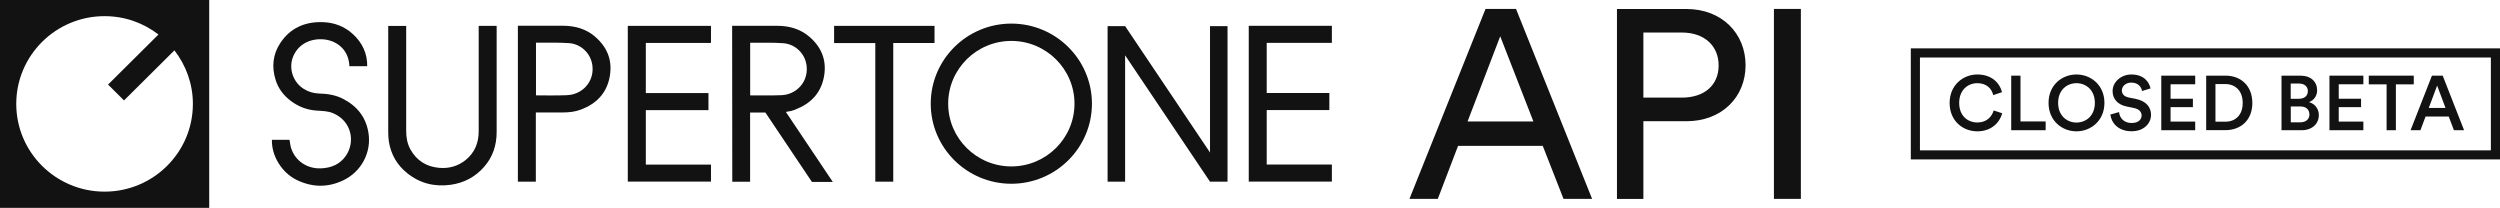
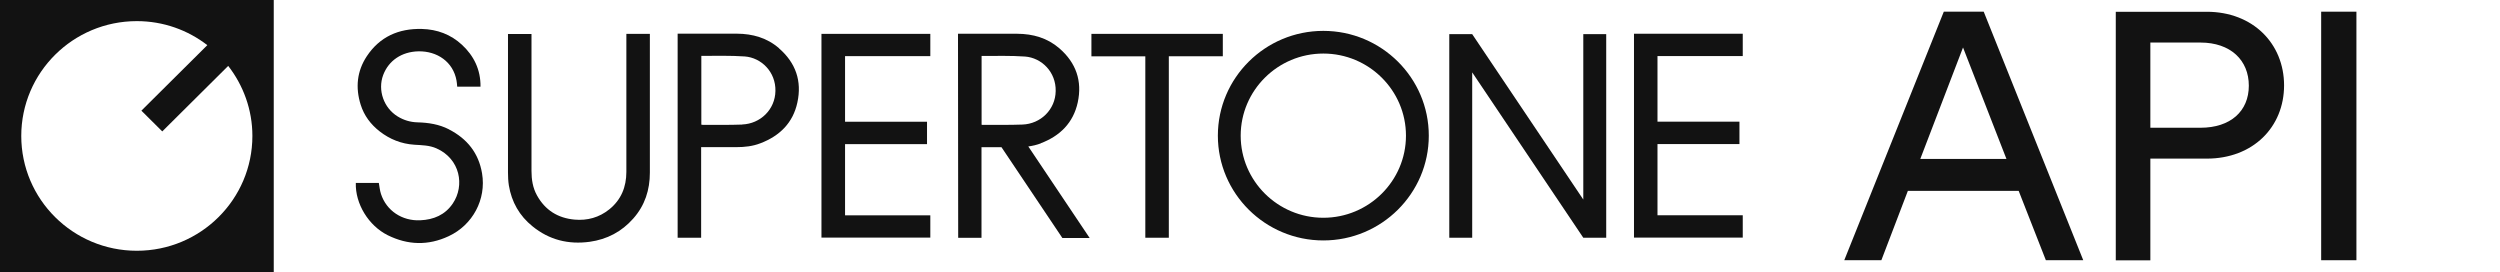
- <svg xmlns="http://www.w3.org/2000/svg" width="878" height="73" viewBox="0 0 878 73" fill="none">
+ <svg xmlns="http://www.w3.org/2000/svg" width="671" height="73" viewBox="0 0 671 73" fill="none">
  <path d="M0 73H73.476V0H0V73ZM36.725 5.671C43.867 5.671 50.409 8.079 55.648 12.119L37.95 29.702L43.554 35.27L61.252 17.687C65.292 22.892 67.742 29.418 67.742 36.487C67.742 53.501 53.849 67.303 36.725 67.303C19.601 67.303 5.708 53.501 5.708 36.487C5.708 19.474 19.601 5.671 36.725 5.671Z" fill="#121212" />
  <path d="M168.117 9.999C168.117 22.041 168.117 34.082 168.117 46.123C168.117 50.163 166.735 53.607 163.53 56.197C160.819 58.372 157.665 59.253 154.198 58.942C149.715 58.528 146.327 56.404 144.138 52.468C142.991 50.422 142.652 48.169 142.652 45.865C142.652 33.978 142.652 22.066 142.652 10.18V9.119H136.344V9.921C136.344 22.041 136.344 34.16 136.344 46.279C136.344 47.444 136.396 48.609 136.579 49.775C137.309 54.203 139.42 57.932 142.939 60.755C147.396 64.38 152.556 65.675 158.264 64.898C162.93 64.251 166.866 62.179 169.967 58.657C173.095 55.135 174.424 50.966 174.424 46.331V9.093H168.117V9.999Z" fill="#121212" />
  <path d="M120.471 34.702C117.839 33.355 114.998 32.915 112.052 32.838C110.15 32.786 108.377 32.268 106.735 31.258C103.008 28.979 101.314 24.214 102.851 20.123C104.311 16.264 107.804 13.882 112.287 13.778C117.317 13.675 121.644 16.601 122.53 21.625C122.634 22.143 122.661 22.686 122.713 23.256H128.968C129.02 18.698 127.196 14.995 123.99 12.018C120.992 9.247 117.343 7.874 113.225 7.771C106.996 7.615 101.913 9.868 98.447 15.099C95.788 19.113 95.371 23.541 96.805 28.099C97.717 31.025 99.489 33.381 101.913 35.272C104.65 37.395 107.726 38.612 111.218 38.845C113.225 38.975 115.258 38.975 117.161 39.83C123.521 42.652 124.798 49.825 121.514 54.642C119.455 57.672 116.405 58.966 112.808 59.122C107.934 59.355 103.712 56.558 102.252 52.052C101.939 51.094 101.861 50.084 101.679 49.1H95.501C95.319 54.668 98.916 60.572 104.076 63.136C109.472 65.803 114.945 65.958 120.419 63.395C126.883 60.391 130.558 53.502 129.385 46.536C128.473 41.098 125.397 37.24 120.497 34.728L120.471 34.702Z" fill="#121212" />
  <path d="M209.09 12.949C205.884 10.153 202 9.065 197.804 9.039C194.598 9.039 191.392 9.039 188.186 9.039H181.878V63.809H181.931C184.016 63.809 186.075 63.809 188.186 63.809V39.492H189.124C191.965 39.492 194.832 39.492 197.674 39.492C199.863 39.492 202.026 39.259 204.085 38.457C209.272 36.489 212.843 32.967 214.016 27.503C215.267 21.754 213.573 16.86 209.09 12.975V12.949ZM199.211 33.433C195.693 33.562 192.148 33.511 188.629 33.511C188.473 33.511 188.368 33.459 188.238 33.459V14.995H188.473C192.278 14.995 196.084 14.892 199.889 15.15C204.346 15.487 208.23 19.294 208.125 24.421C208.047 29.393 204.085 33.226 199.211 33.407V33.433Z" fill="#121212" />
  <path d="M279.333 38.454C284.52 36.486 288.065 32.964 289.264 27.5C290.515 21.751 288.82 16.857 284.337 12.973C281.105 10.176 277.248 9.088 273.051 9.062C268.021 9.037 262.99 9.062 257.96 9.062H257.126C257.126 27.371 257.178 45.601 257.178 63.832H263.434V39.516H264.372C265.858 39.516 267.317 39.516 268.803 39.516L285.145 63.884H292.469L275.997 39.309C277.144 39.153 278.264 38.894 279.359 38.48L279.333 38.454ZM263.851 33.534C263.694 33.534 263.59 33.482 263.46 33.482V15.018H263.694C267.5 15.018 271.305 14.915 275.11 15.174C279.568 15.511 283.451 19.317 283.347 24.445C283.269 29.416 279.307 33.249 274.433 33.43C270.914 33.56 267.369 33.508 263.851 33.508V33.534Z" fill="#121212" />
  <path d="M424.956 53.555L395.139 9.17H388.987V63.81H395.139V19.425L424.956 63.81H431.108V9.17H424.956V53.555Z" fill="#121212" />
  <path d="M220.479 9.063V63.781C230.228 63.781 239.924 63.781 249.62 63.781H249.698V57.799H249.62C241.983 57.799 234.372 57.799 226.813 57.799V38.688H248.812V32.68H226.813V15.071H249.62H249.698V9.089H220.506L220.479 9.063Z" fill="#121212" />
  <path d="M328.204 15.075V9.093H292.938V15.126H307.404V63.81H313.712V15.101H328.178L328.204 15.075Z" fill="#121212" />
  <path d="M438.562 9.063V63.781C448.049 63.781 457.485 63.781 466.92 63.781H467.754V57.773H467.676C460.039 57.773 452.428 57.773 444.87 57.773V38.662H466.868V32.654H444.87V15.045H467.676H467.754V9.063H438.562Z" fill="#121212" />
  <path d="M355.182 8.288C339.569 8.288 326.875 20.899 326.875 36.41C326.875 51.922 339.569 64.533 355.182 64.533C370.794 64.533 383.488 51.922 383.488 36.41C383.488 20.899 370.794 8.288 355.182 8.288ZM355.182 58.448C342.957 58.448 333.001 48.556 333.001 36.41C333.001 24.265 342.957 14.373 355.182 14.373C367.406 14.373 377.362 24.265 377.362 36.41C377.362 48.556 367.406 58.448 355.182 58.448Z" fill="#121212" />
  <path d="M541.812 51.225H512.072L504.957 69.844H495L521.716 3.136H532.429L559.145 69.844H549.11L541.812 51.225ZM515.409 42.653H538.528L526.877 12.743L515.409 42.653Z" fill="#121212" />
  <path d="M577.154 42.573V69.867H567.875V3.16H592.298C604.705 3.16 613.045 11.732 613.045 22.919C613.045 34.105 604.705 42.573 592.298 42.573H577.154ZM590.604 34.287C598.658 34.287 603.584 29.858 603.584 22.996C603.584 16.134 598.658 11.421 590.604 11.421H577.154V34.287H590.604Z" fill="#121212" />
  <path d="M623.003 69.844V3.136H632.464V69.844H623.003Z" fill="#121212" />
-   <path d="M878 55.986H671.074V16.987H878V55.986ZM674.28 52.801H874.794V20.198H674.28V52.801Z" fill="#121212" />
-   <path d="M684.705 36.153C684.705 29.912 689.423 26.157 694.427 26.157C699.432 26.157 702.246 29.032 703.107 32.372L700.031 33.408C699.458 31.077 697.659 29.213 694.427 29.213C691.195 29.213 688.067 31.517 688.067 36.153C688.067 40.788 691.169 43.015 694.453 43.015C697.737 43.015 699.536 40.969 700.187 38.794L703.185 39.778C702.325 43.015 699.379 46.123 694.453 46.123C689.266 46.123 684.705 42.394 684.705 36.153Z" fill="#121212" />
-   <path d="M706.339 45.731V26.569H709.597V42.65H718.433V45.731H706.339Z" fill="#121212" />
-   <path d="M729.25 26.157C734.306 26.157 739.076 29.86 739.076 36.127C739.076 42.394 734.306 46.123 729.25 46.123C724.193 46.123 719.449 42.42 719.449 36.127C719.449 29.834 724.193 26.157 729.25 26.157ZM729.25 43.041C732.508 43.041 735.714 40.736 735.714 36.127C735.714 31.517 732.508 29.213 729.25 29.213C725.991 29.213 722.812 31.517 722.812 36.127C722.812 40.736 726.018 43.041 729.25 43.041Z" fill="#121212" />
-   <path d="M752.291 31.958C752.108 30.767 751.092 29.006 748.511 29.006C746.557 29.006 745.201 30.3 745.201 31.751C745.201 32.968 745.957 33.874 747.469 34.211L750.232 34.78C753.62 35.454 755.445 37.603 755.445 40.296C755.445 43.274 753.02 46.097 748.616 46.097C743.715 46.097 741.474 42.963 741.161 40.218L744.211 39.364C744.393 41.358 745.853 43.197 748.616 43.197C750.935 43.197 752.134 42.031 752.134 40.555C752.134 39.312 751.222 38.302 749.554 37.966L746.843 37.396C743.898 36.8 741.943 34.884 741.943 32.01C741.943 28.799 744.914 26.157 748.511 26.157C753.047 26.157 754.819 28.902 755.262 31.051L752.317 31.958H752.291Z" fill="#121212" />
-   <path d="M759.041 45.731V26.569H770.953V29.598H762.299V34.674H770.145V37.626H762.299V42.702H770.953V45.731H759.041Z" fill="#121212" />
-   <path d="M774.811 45.731V26.569H781.639C786.878 26.569 791.023 30.039 791.023 36.176C791.023 42.313 786.826 45.705 781.613 45.705H774.811V45.731ZM781.509 42.753C784.845 42.753 787.634 40.63 787.634 36.176C787.634 31.722 784.897 29.521 781.535 29.521H778.069V42.727H781.483L781.509 42.753Z" fill="#121212" />
-   <path d="M807.912 26.569C811.613 26.569 813.777 28.718 813.777 31.722C813.777 33.742 812.578 35.27 810.91 35.865C812.943 36.409 814.376 38.17 814.376 40.423C814.376 43.504 811.978 45.731 808.381 45.731H801.266V26.569H807.912ZM807.469 34.674C809.372 34.674 810.518 33.586 810.518 32.007C810.518 30.427 809.372 29.339 807.391 29.339H804.498V34.7H807.469V34.674ZM807.834 42.961C809.789 42.961 811.066 41.899 811.066 40.216C811.066 38.532 809.945 37.393 807.938 37.393H804.524V42.961H807.834Z" fill="#121212" />
-   <path d="M818.104 45.731V26.569H830.015V29.598H821.362V34.674H829.207V37.626H821.362V42.702H830.015V45.731H818.104Z" fill="#121212" />
-   <path d="M841.432 29.624V45.731H838.173V29.624H831.918V26.569H847.713V29.624H841.432Z" fill="#121212" />
-   <path d="M860.015 40.915H851.857L850.058 45.731H846.592L854.098 26.569H857.878L865.384 45.731H861.813L859.989 40.915H860.015ZM853.004 37.911H858.868L855.923 30.064L852.978 37.911H853.004Z" fill="#121212" />
</svg>
